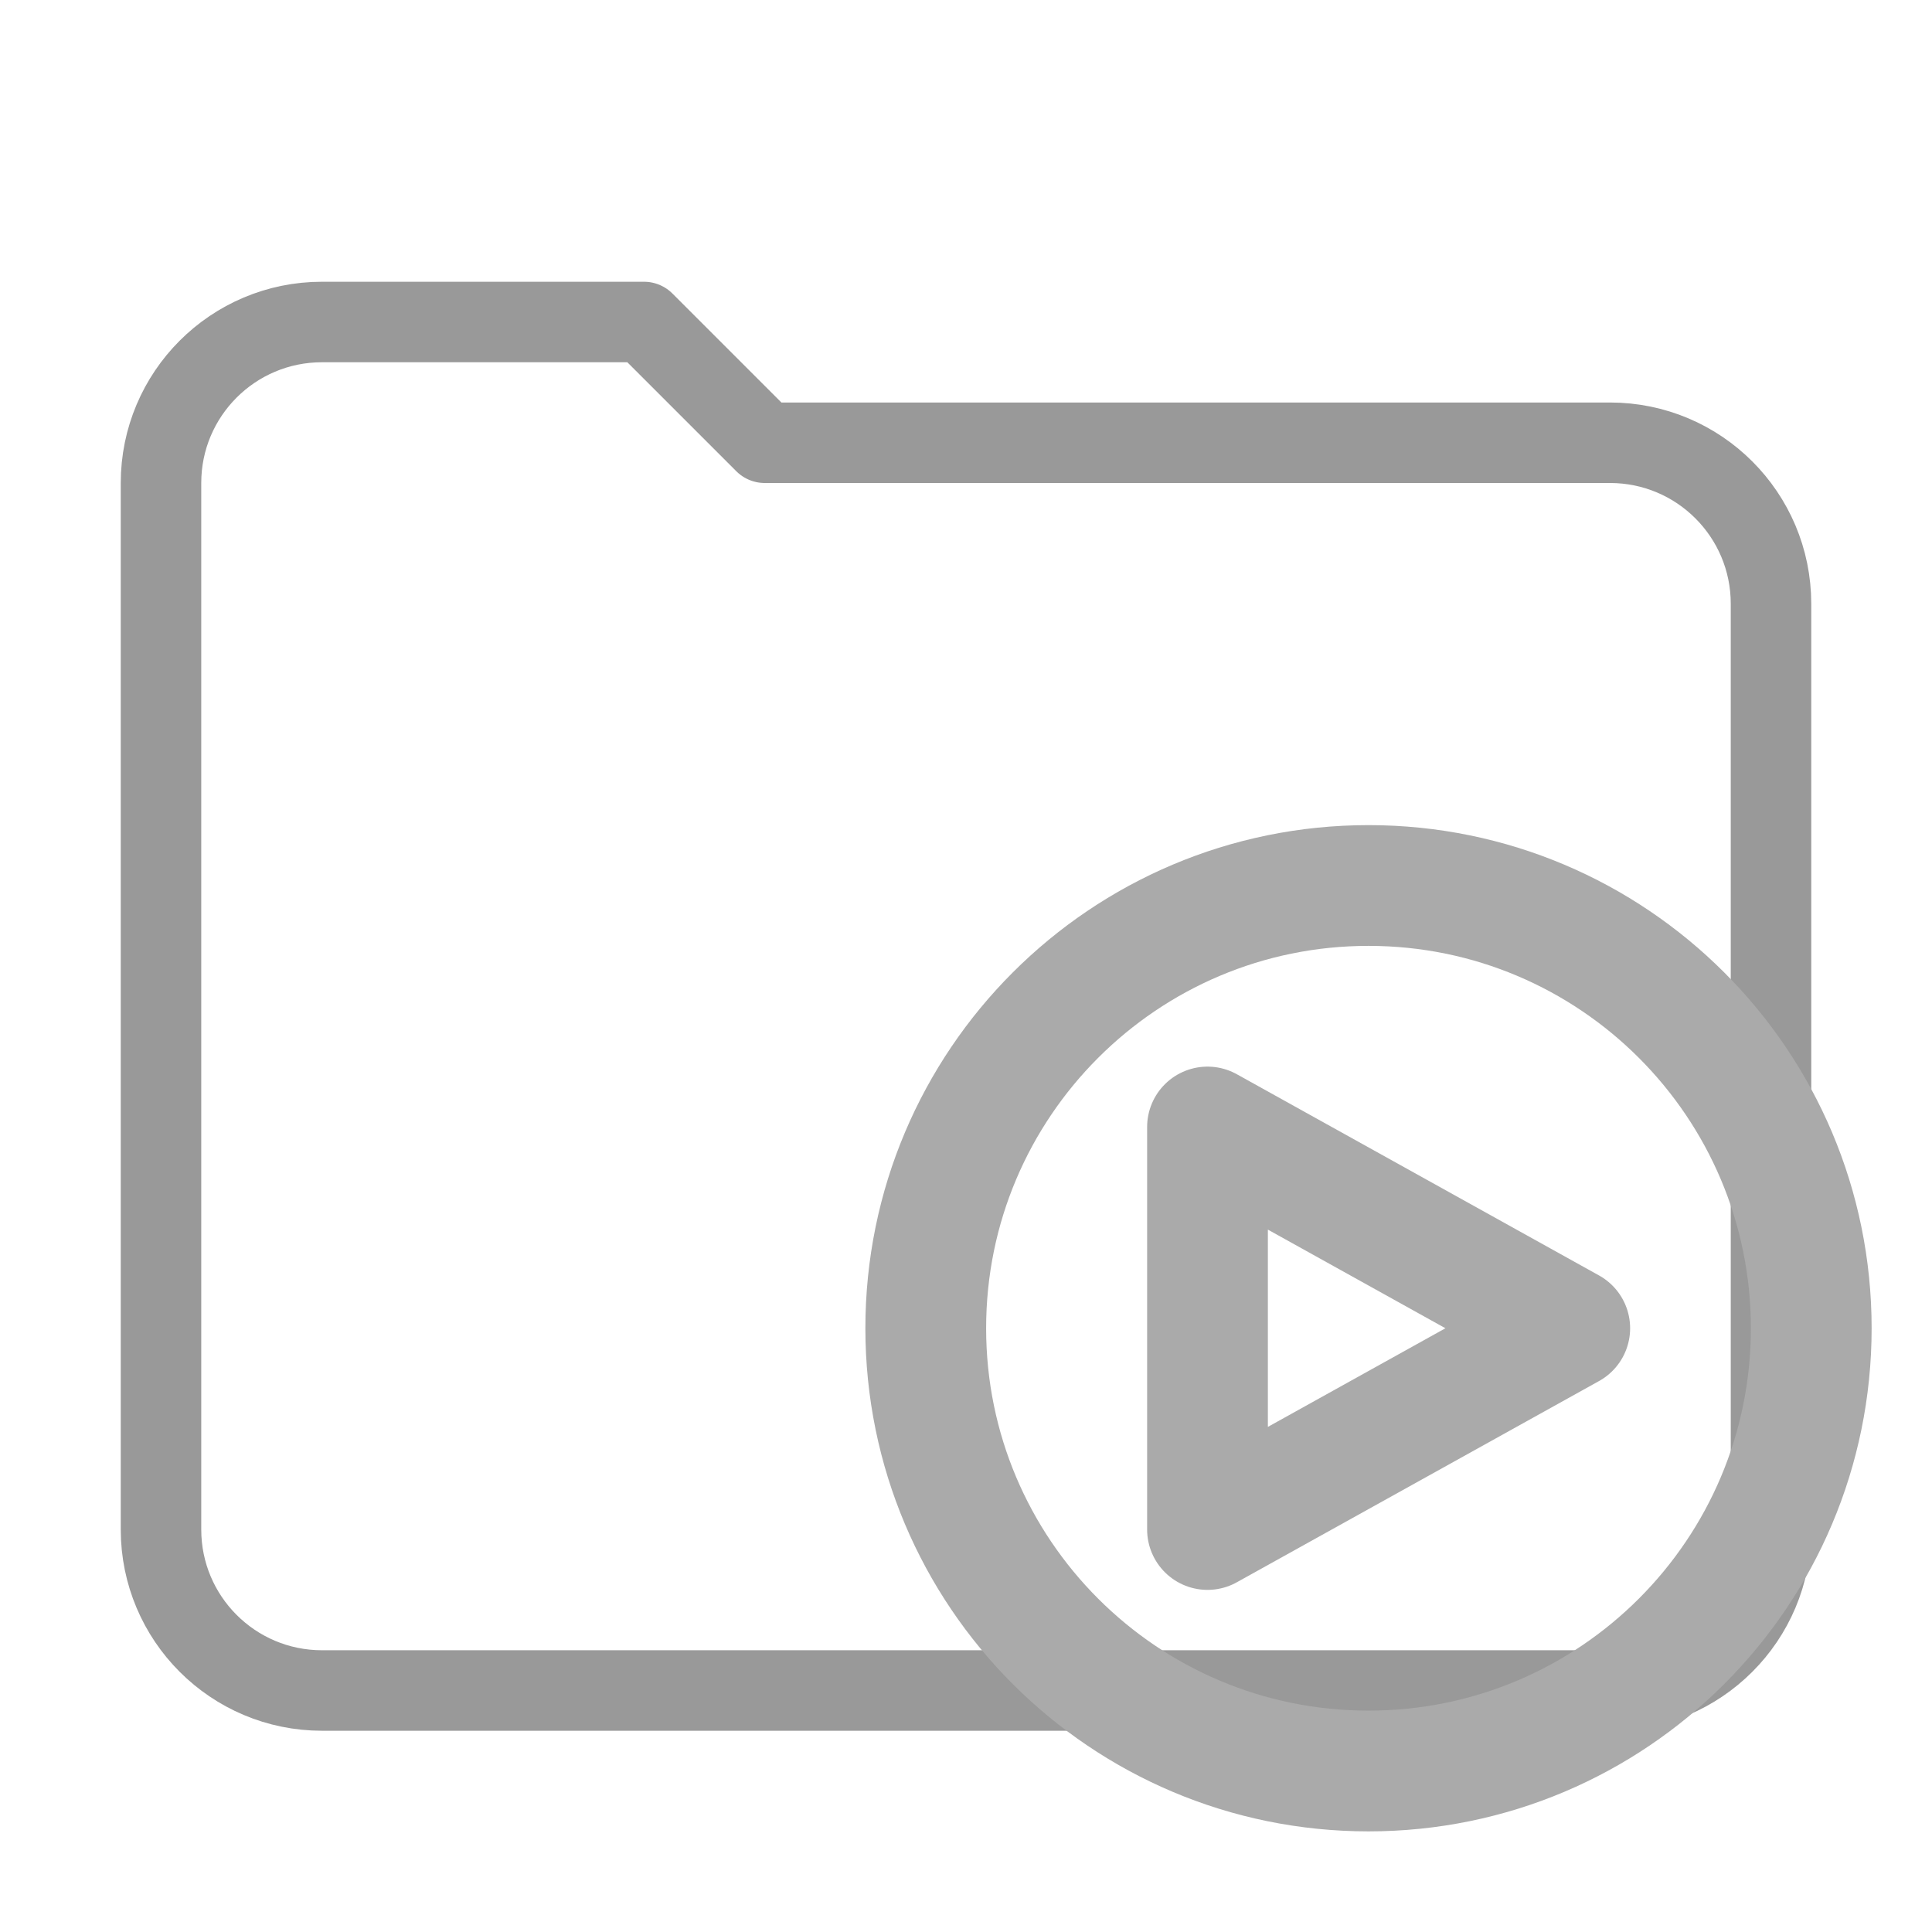
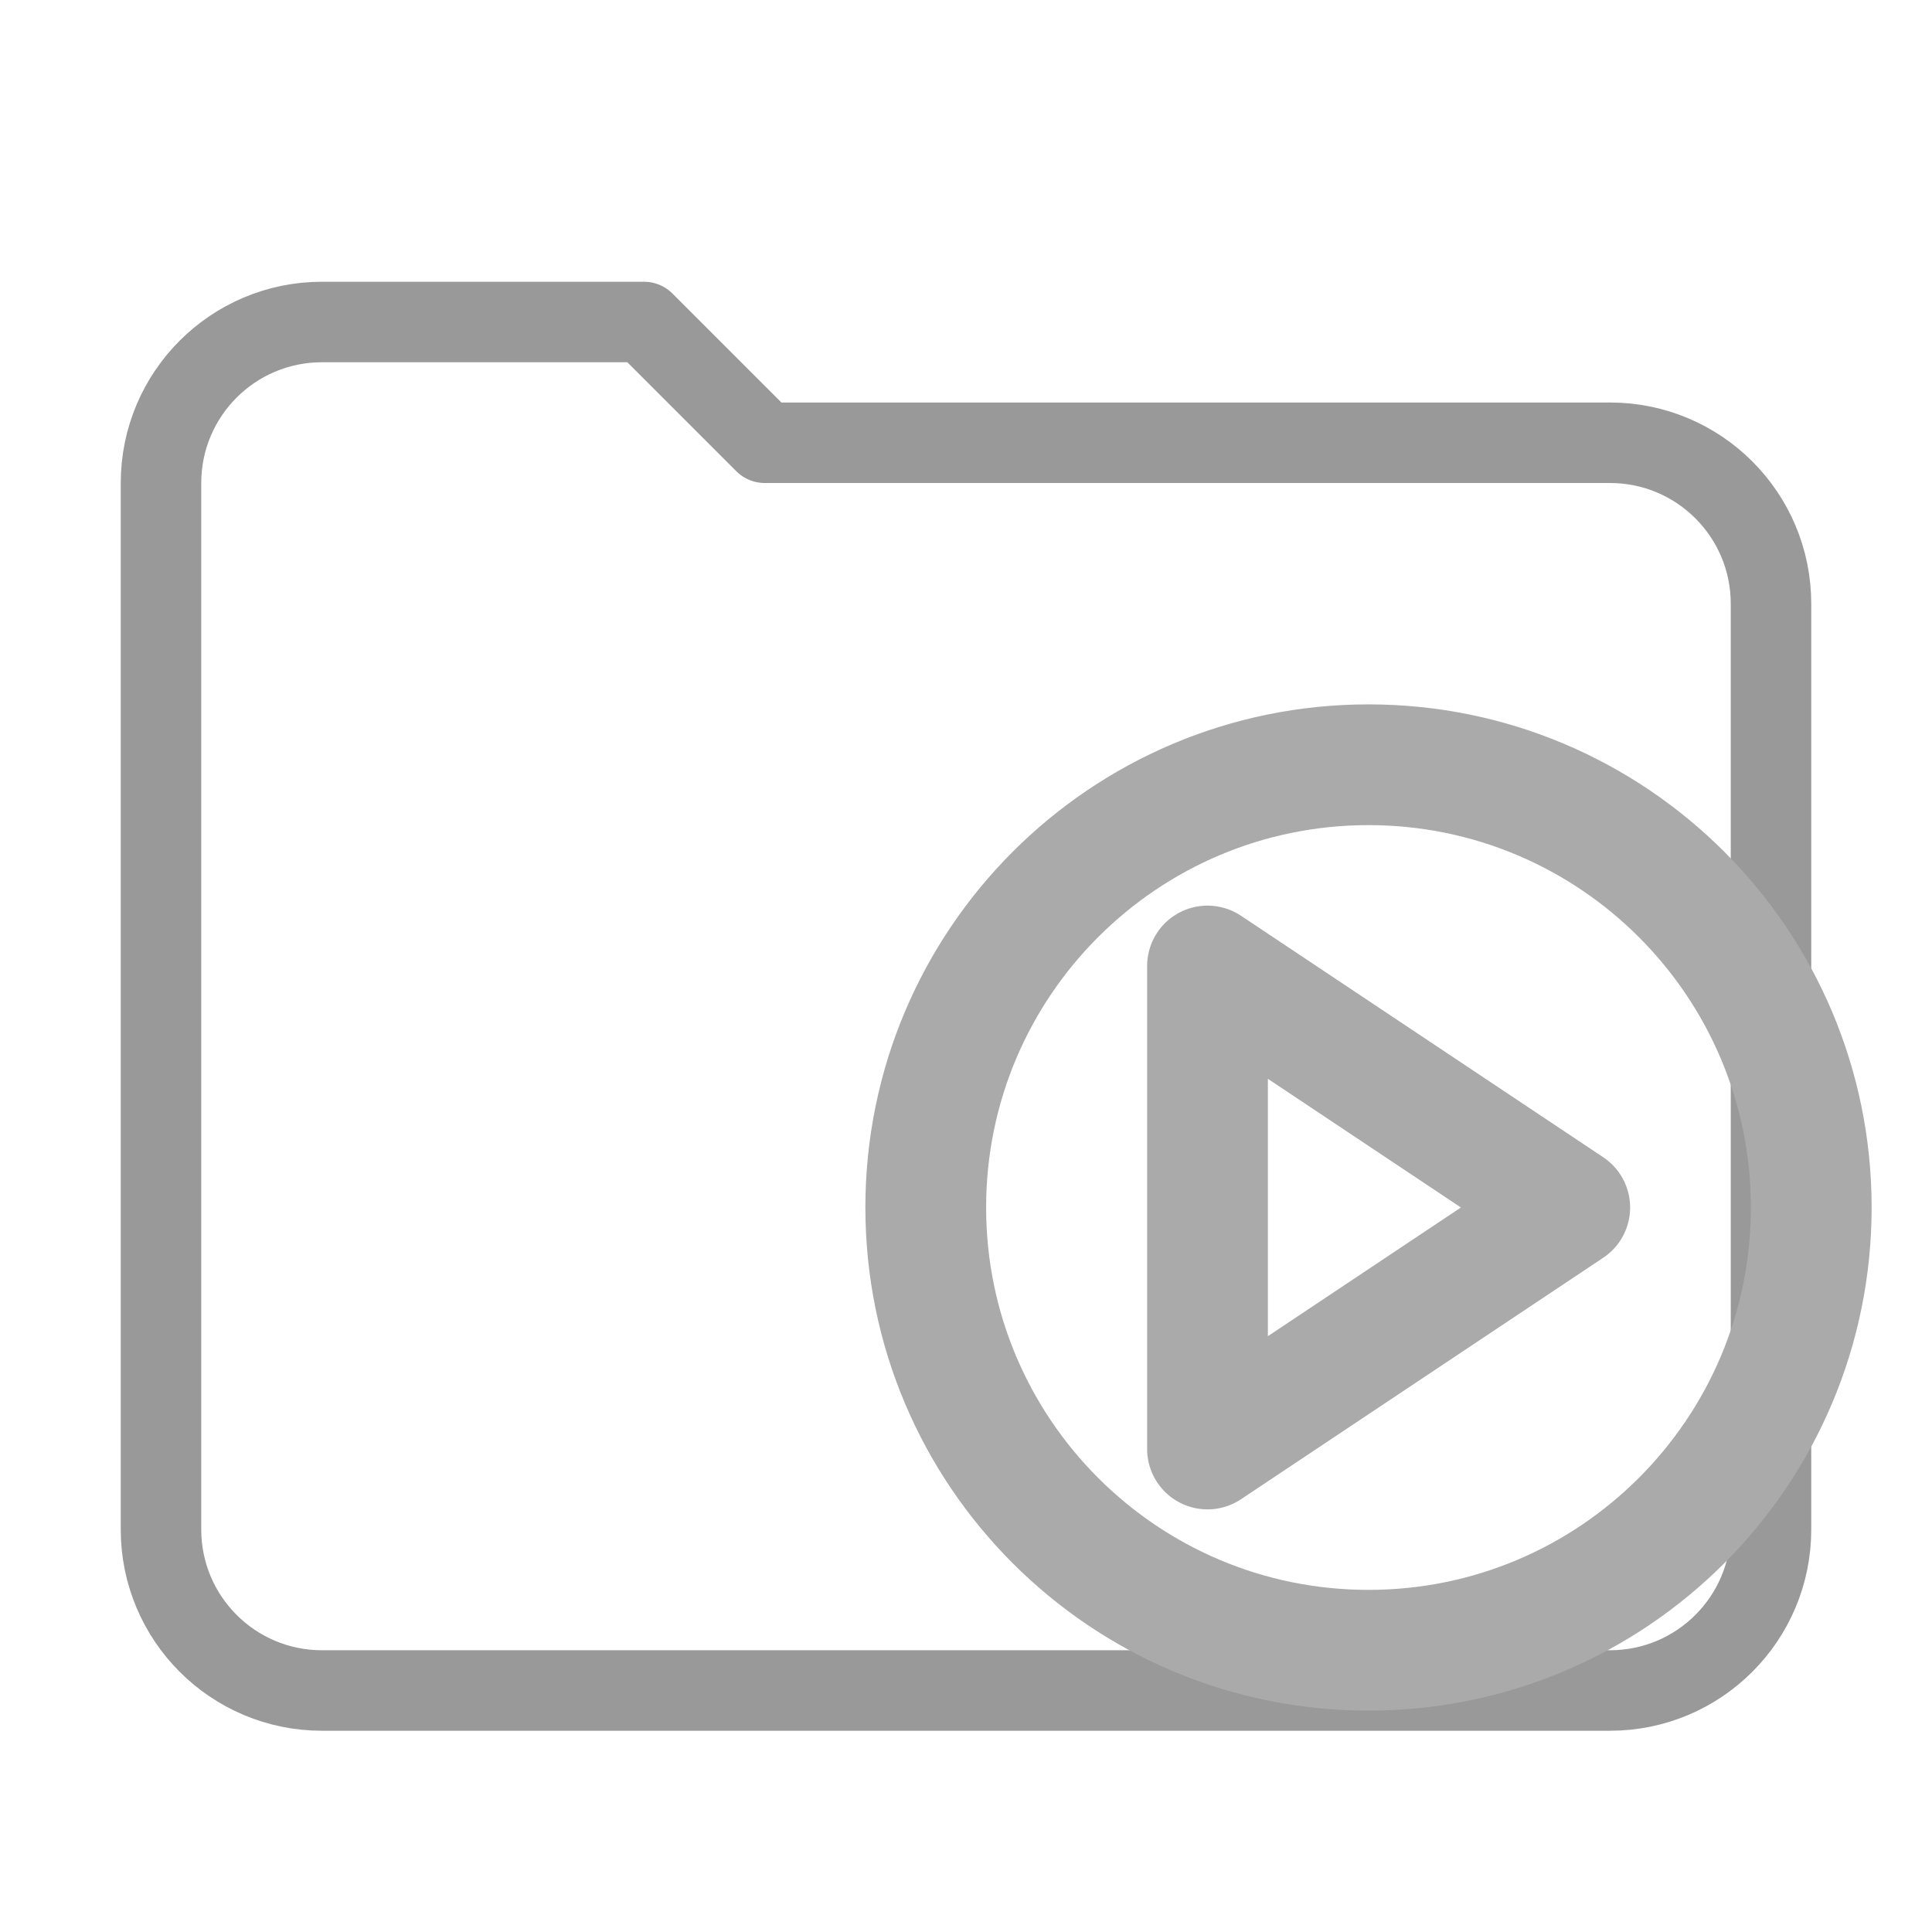
<svg xmlns="http://www.w3.org/2000/svg" width="20" height="20" viewBox="0 0 24 24" fill="none">
  <path d="M2 6C2 4.895 2.895 4 4 4H8L9.5 5.5H20C21.105 5.5 22 6.395 22 7.5V19C22 20.105 21.105 21 20 21H4C2.895 21 2 20.105 2 19V6Z" fill="transparent" stroke="#999999" stroke-width="1" stroke-linejoin="round" />
-   <circle cx="17" cy="16.5" r="5.5" fill="transparent" stroke="#aaaaaa" stroke-width="1.5" />
-   <polygon points="15,14 15,19 19.5,16.5" fill="transparent" stroke="#aaaaaa" stroke-width="1.5" stroke-linejoin="round" />
+   <circle cx="17" cy="15" r="5.5" fill="transparent" stroke="#aaaaaa" stroke-width="1.5" />
+   <polygon points="15,12 15,18 19.5,15" fill="transparent" stroke="#aaaaaa" stroke-width="1.5" stroke-linejoin="round" />
</svg>
